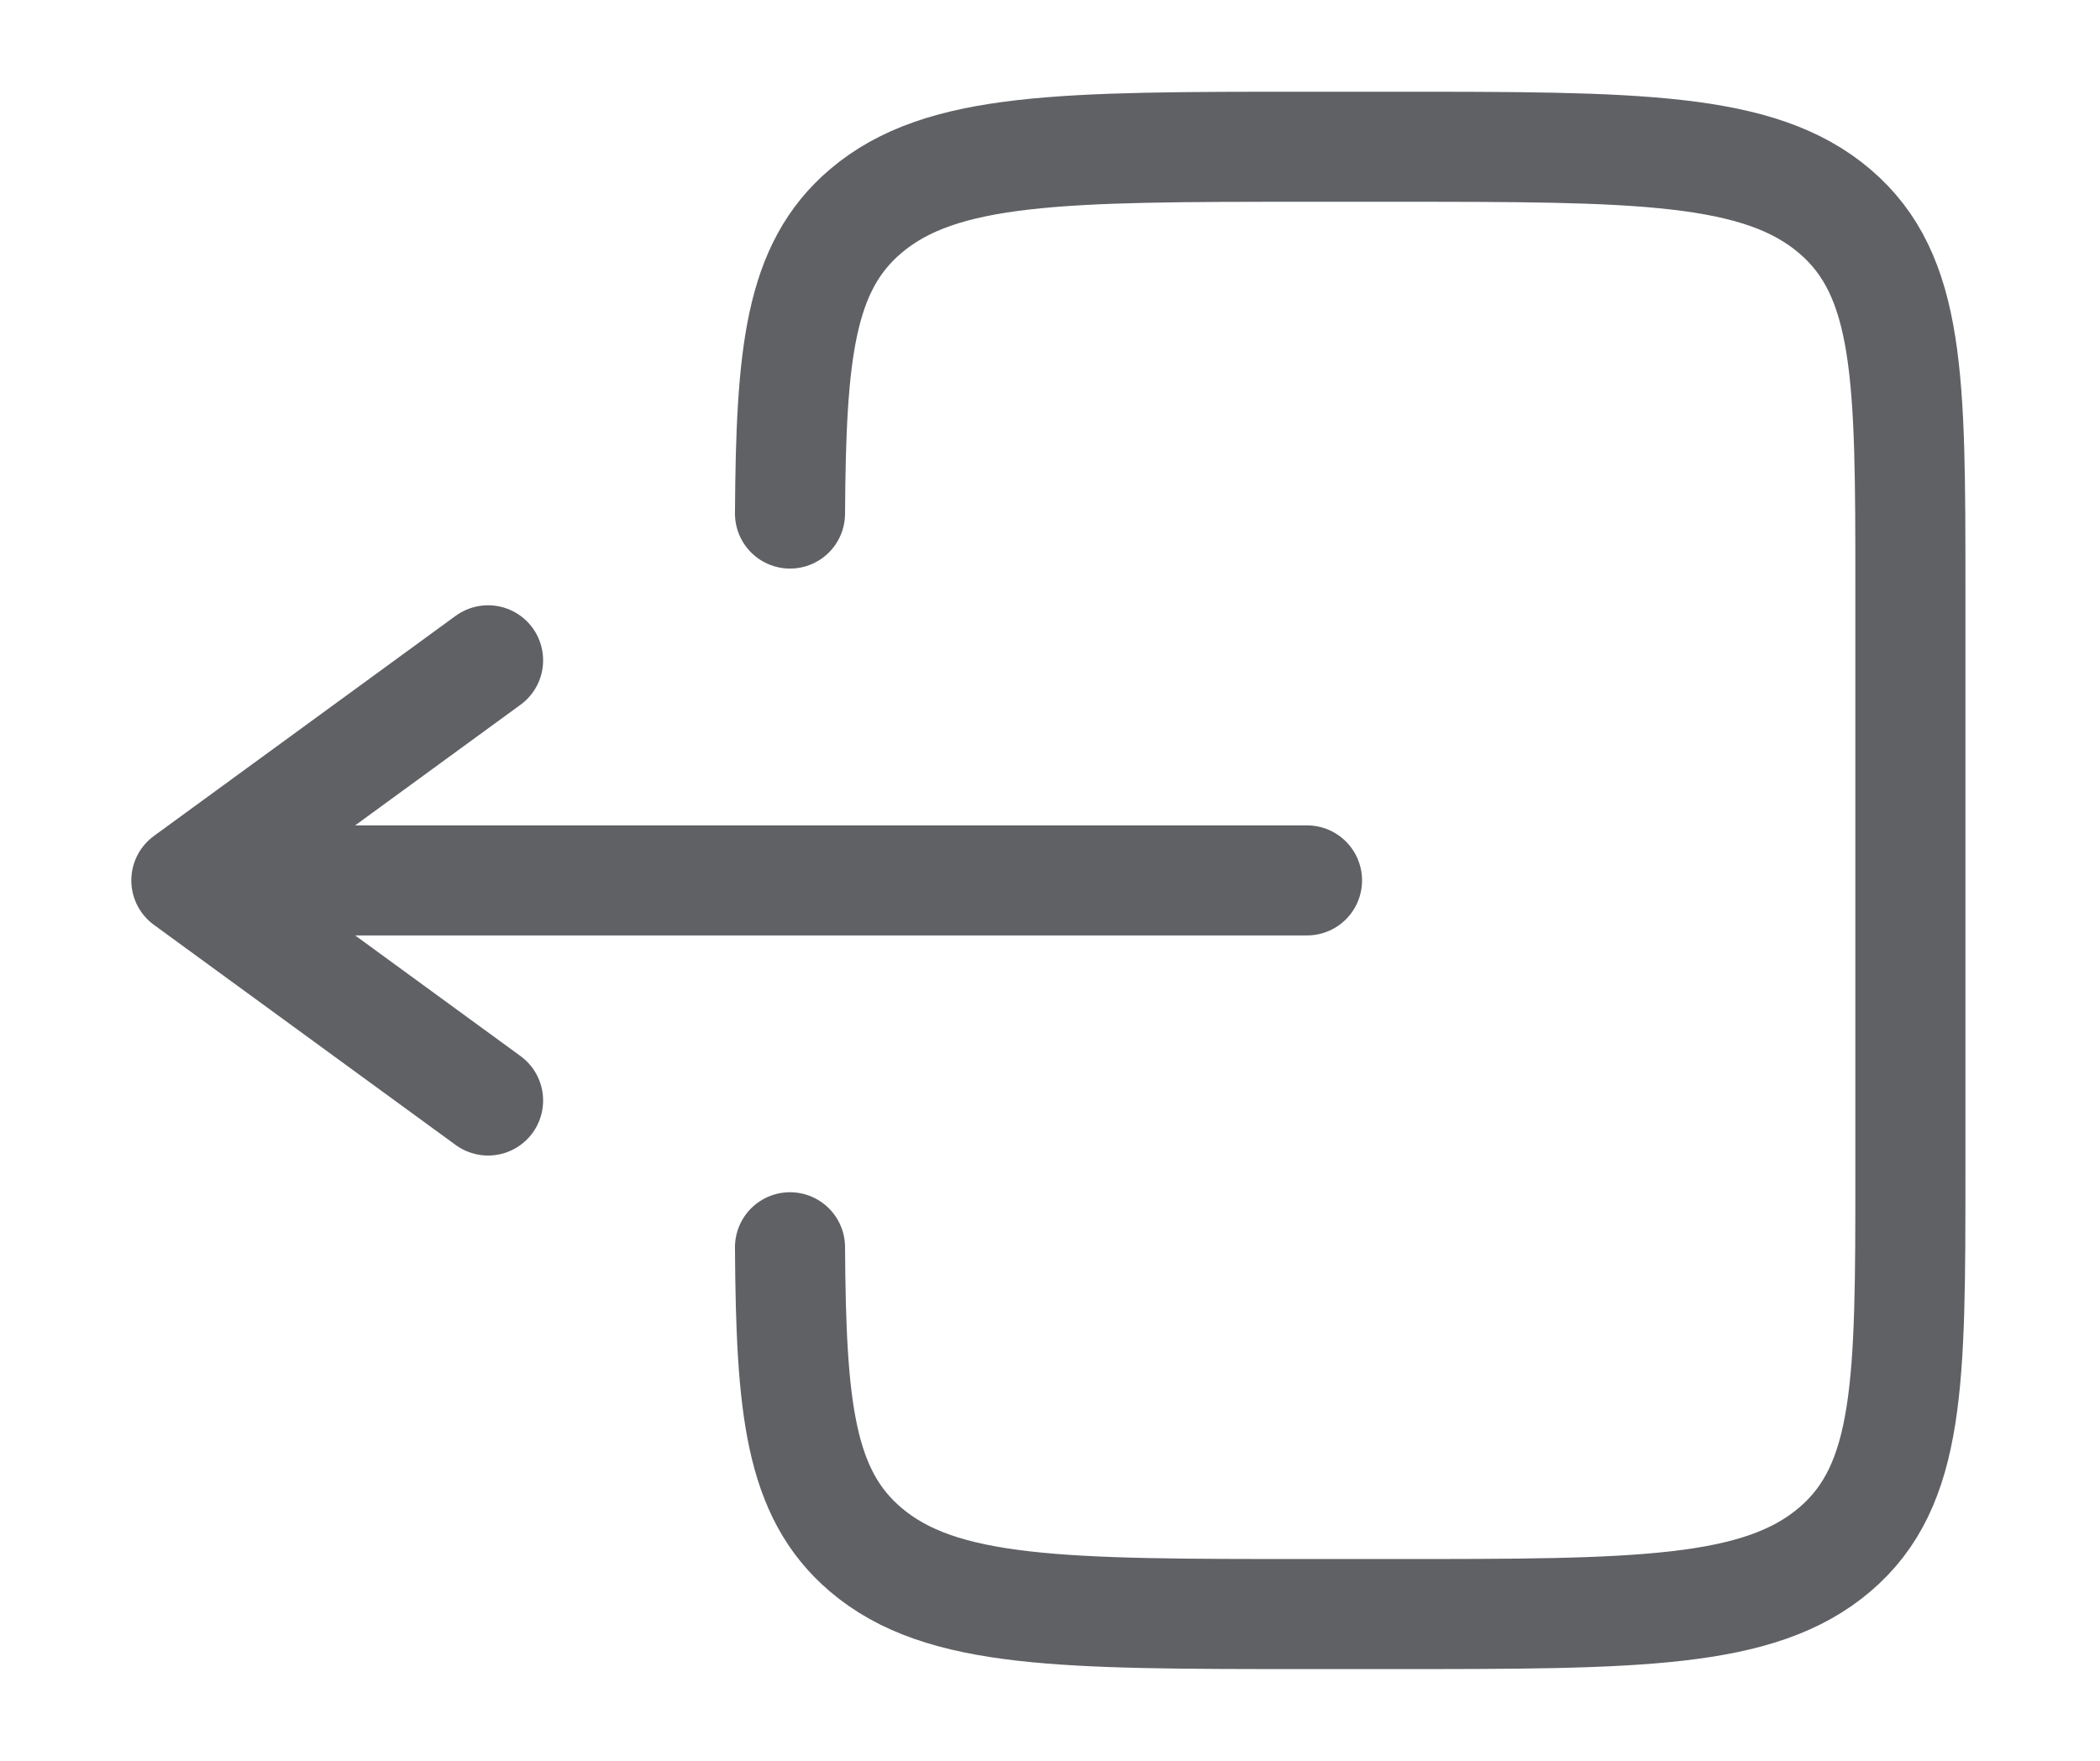
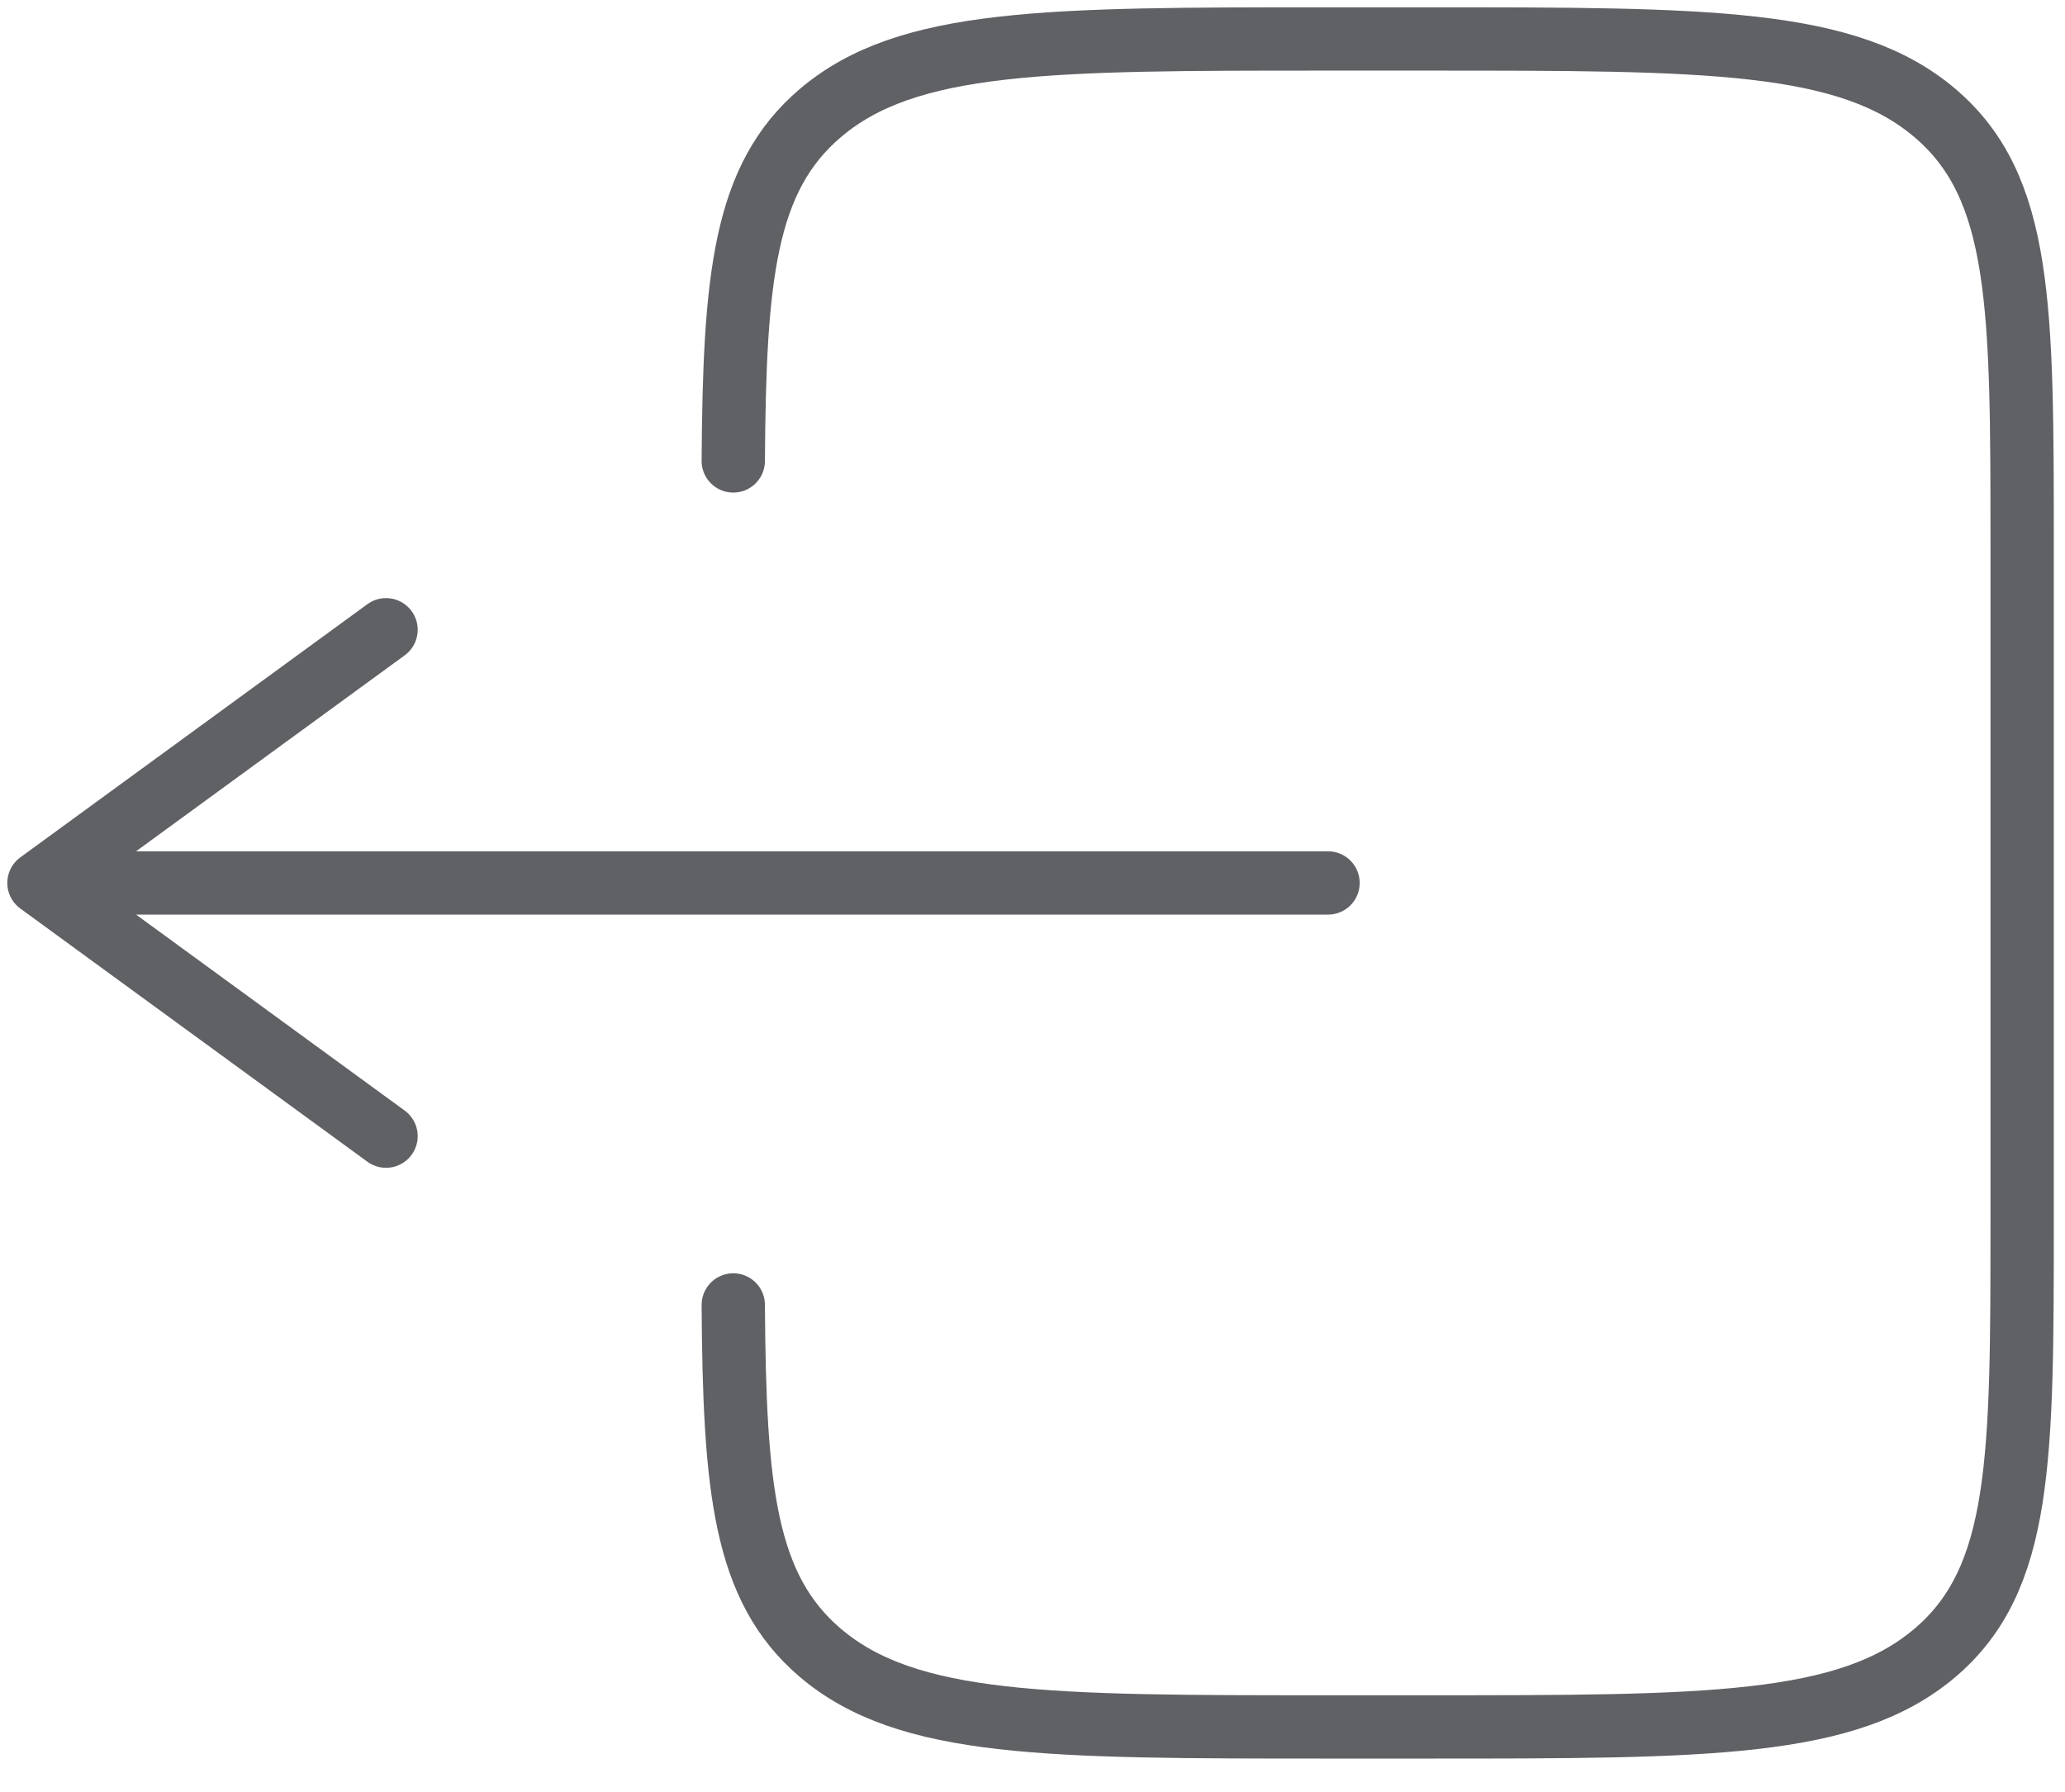
- <svg xmlns="http://www.w3.org/2000/svg" width="31" height="26" viewBox="0 0 31 26" fill="none">
-   <path d="M11.662 7.583C11.677 5.227 11.8 3.951 12.778 3.119C13.896 2.167 15.695 2.167 19.294 2.167H20.567C24.166 2.167 25.966 2.167 27.084 3.119C28.201 4.07 28.201 5.603 28.201 8.667V17.333C28.201 20.397 28.201 21.93 27.084 22.881C25.965 23.833 24.166 23.833 20.567 23.833H19.294C15.695 23.833 13.896 23.833 12.778 22.881C11.8 22.049 11.677 20.773 11.662 18.417" stroke="#5F6165" stroke-width="1.625" stroke-linecap="round" />
-   <path d="M19.294 13H2.751M2.751 13L7.205 9.75M2.751 13L7.205 16.25" stroke="#5F6165" stroke-width="1.625" stroke-linecap="round" stroke-linejoin="round" />
+ <svg xmlns="http://www.w3.org/2000/svg" width="53" height="46" viewBox="0 0 53 46" fill="none">
+   <path d="M18.82 11.833C18.851 7.121 19.098 4.569 21.052 2.905C23.289 1 26.888 1 34.085 1H36.63C43.83 1 47.429 1 49.666 2.905C51.9 4.807 51.9 7.873 51.9 14V31.333C51.9 37.461 51.9 40.526 49.666 42.429C47.426 44.333 43.83 44.333 36.63 44.333H34.085C26.888 44.333 23.289 44.333 21.052 42.429C19.098 40.765 18.851 38.212 18.82 33.5" stroke="#5F6165" stroke-width="1.625" stroke-linecap="round" />
+   <path d="M34.085 22.667H1M1 22.667L9.908 16.167M1 22.667L9.908 29.167" stroke="#5F6165" stroke-width="1.625" stroke-linecap="round" stroke-linejoin="round" />
</svg>
